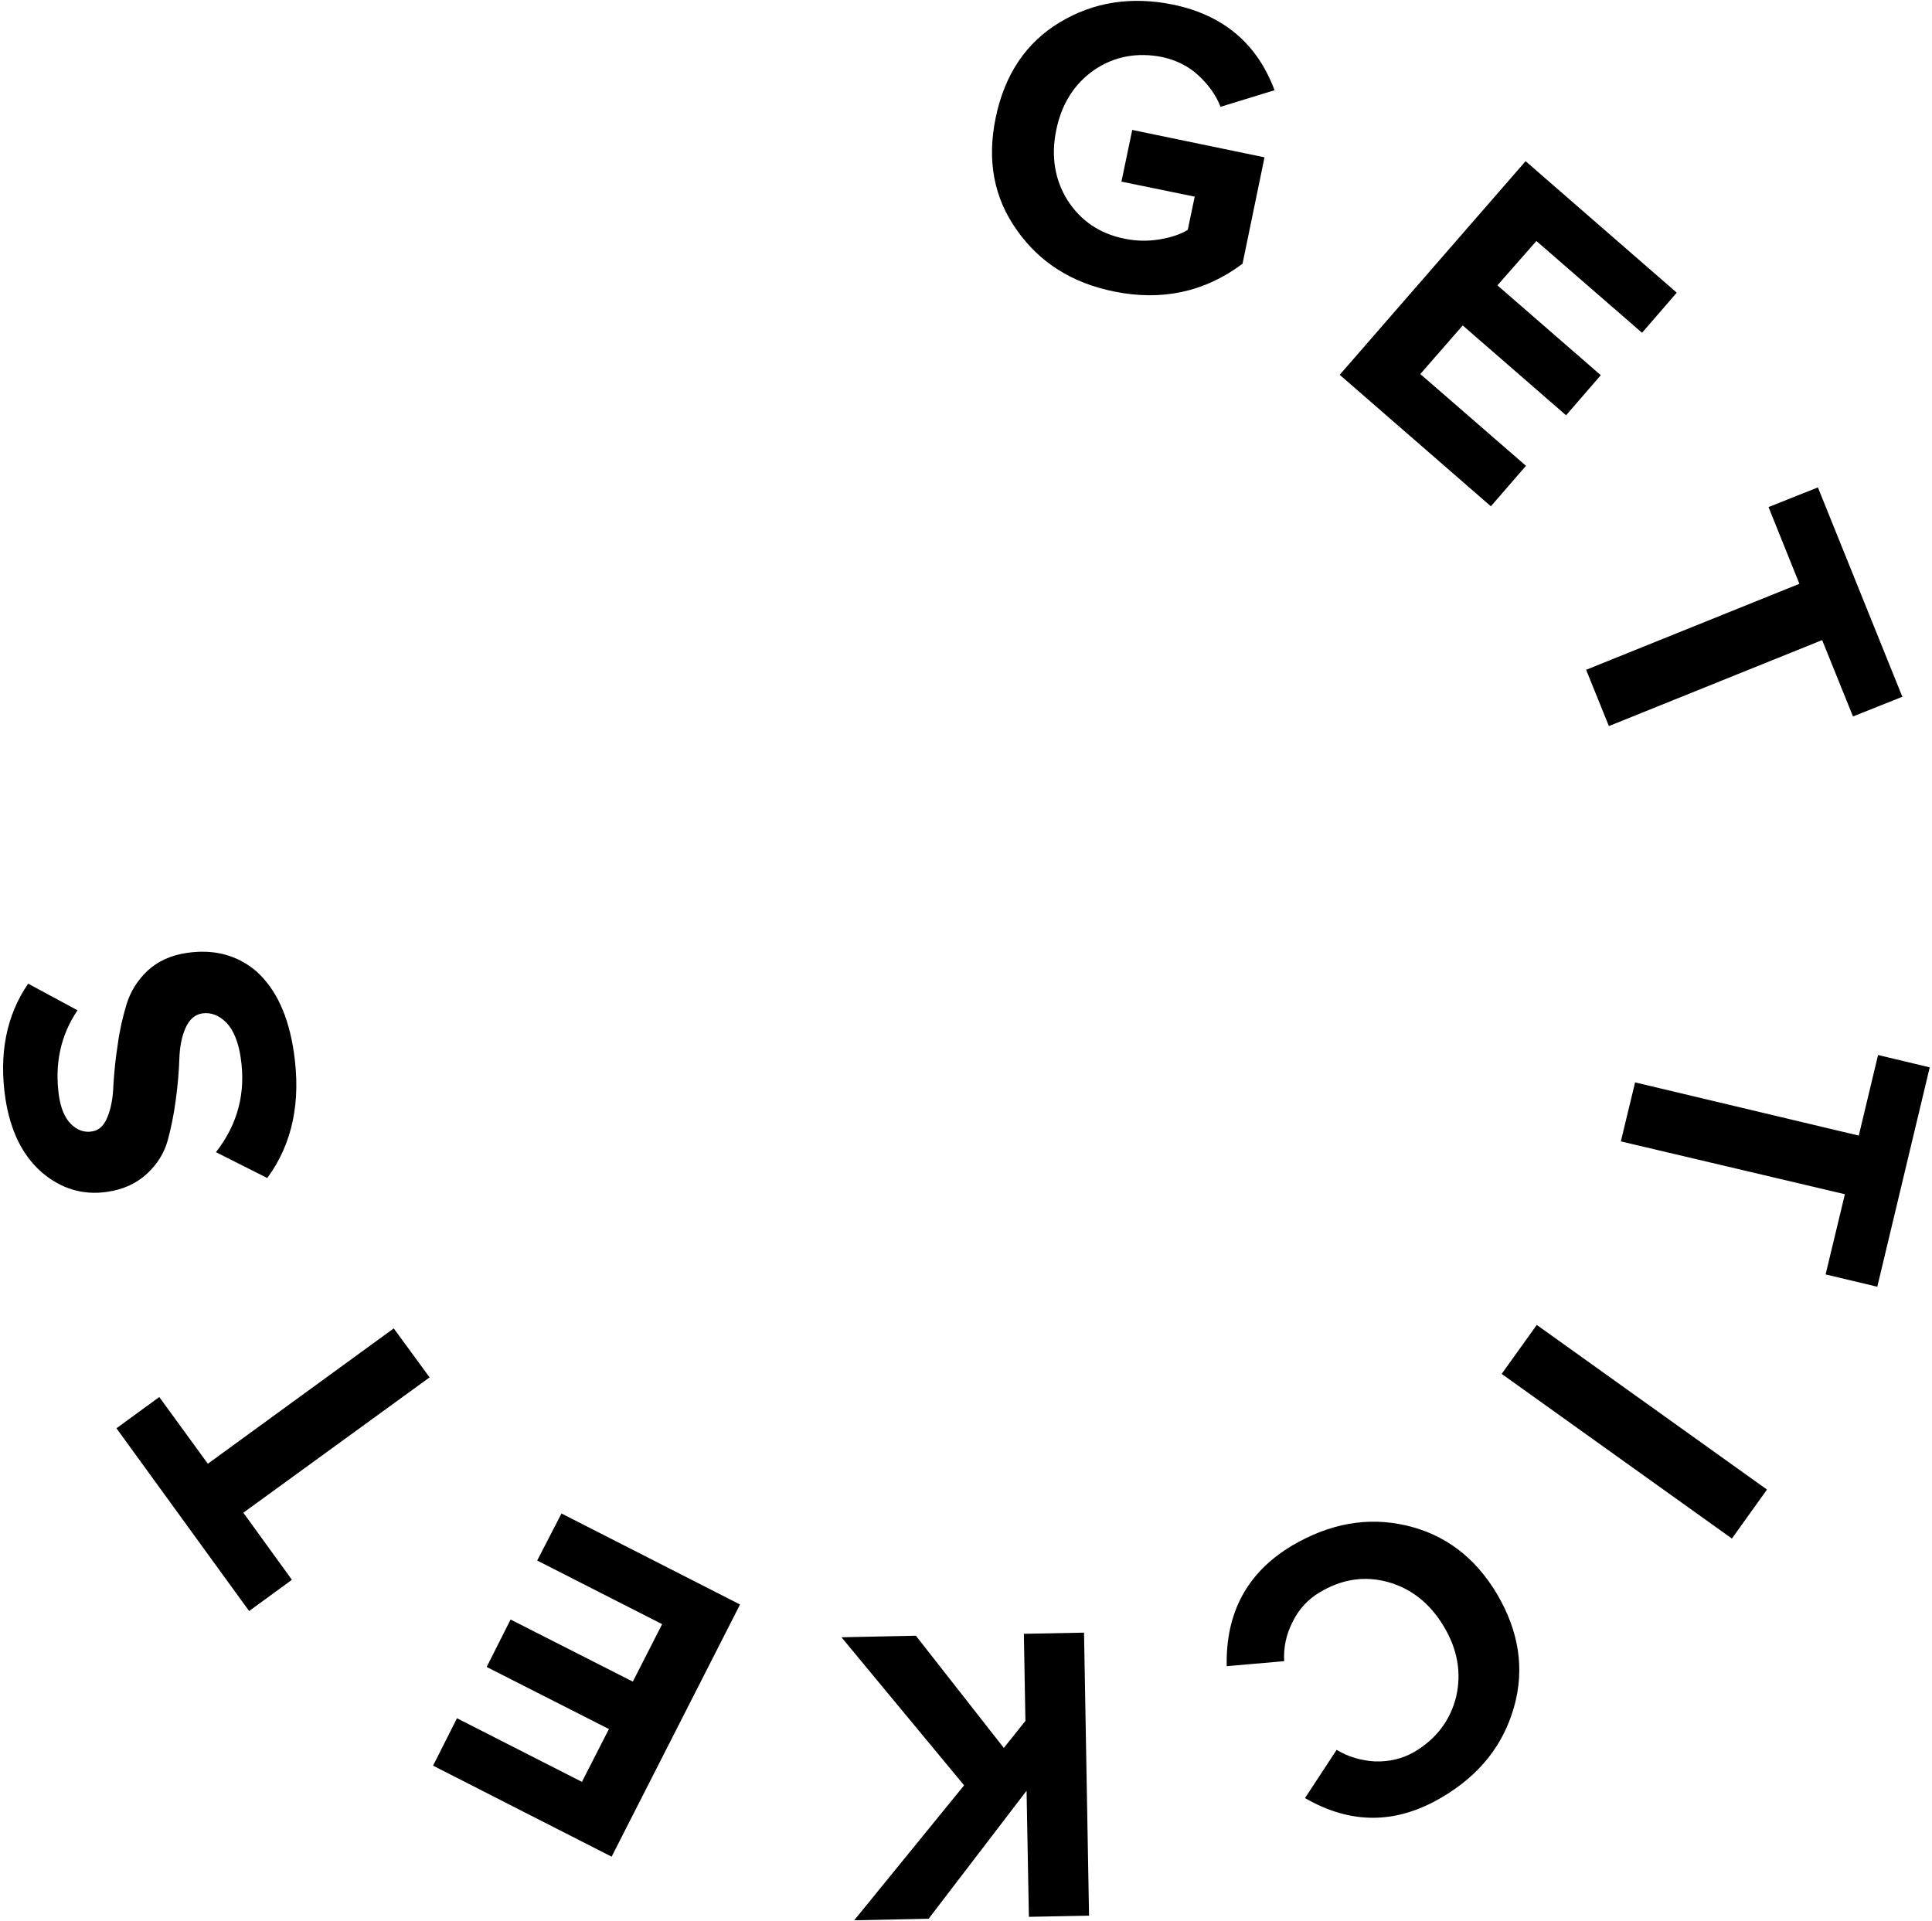
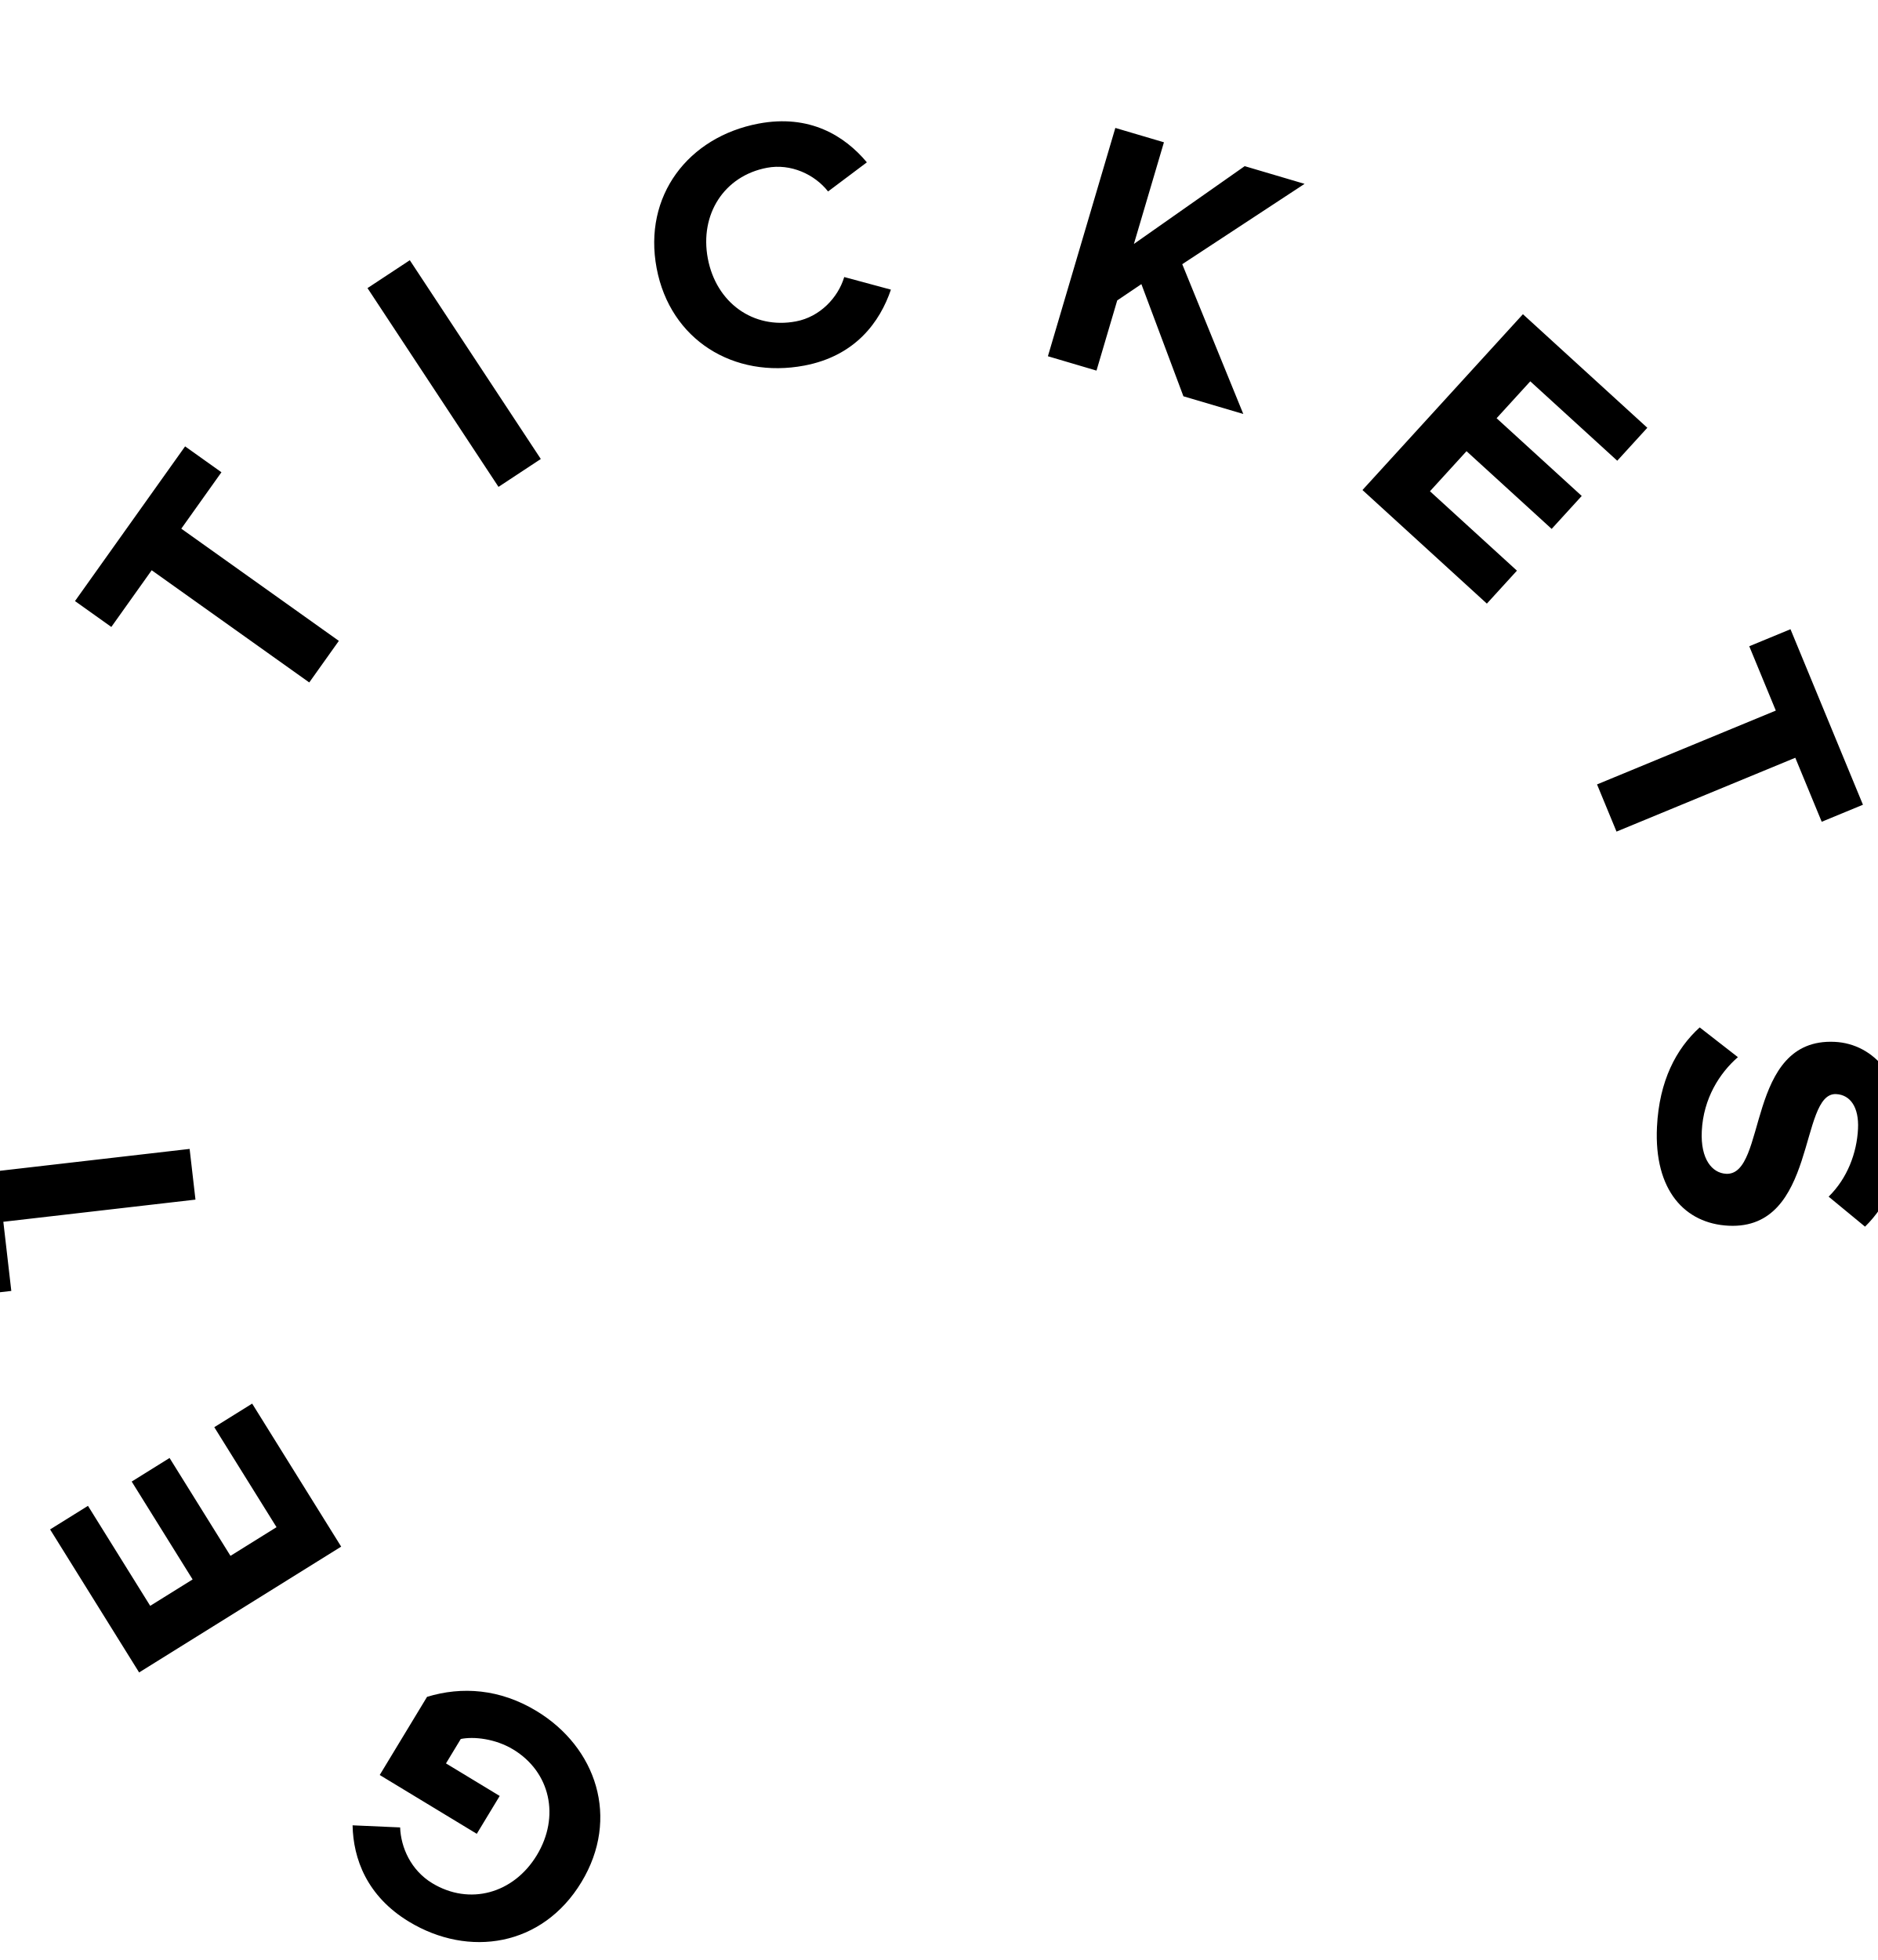
- <svg xmlns="http://www.w3.org/2000/svg" width="503px" height="500px" viewBox="0 0 503 500" version="1.1">
+ <svg xmlns="http://www.w3.org/2000/svg" width="480px" height="501px" viewBox="0 0 480 501" version="1.1">
  <defs />
  <g id="Page-1" stroke="none" stroke-width="1" fill="none" fill-rule="evenodd">
-     <path d="M290.06,75.904 C279.116,73.695 270.683,68.373 264.759,59.94 C258.735,51.506 256.928,41.767 259.237,30.622 C261.546,19.478 267.068,11.145 275.904,5.823 C284.739,0.502 294.578,-1.004 305.422,1.205 C318.474,3.916 327.309,11.345 331.827,23.494 L317.771,27.811 C316.566,24.699 314.558,21.988 311.948,19.578 C309.337,17.169 306.225,15.663 302.61,14.859 C296.084,13.554 290.161,14.659 284.94,18.173 C279.719,21.787 276.406,27.008 275,33.835 C273.594,40.663 274.598,46.787 277.912,52.108 C281.325,57.43 286.245,60.843 292.771,62.149 C295.683,62.751 298.695,62.851 301.807,62.349 C304.819,61.847 307.329,61.044 309.237,59.839 L311.044,51.205 L291.968,47.289 L294.779,33.835 L329.217,40.964 L323.494,68.675 C313.554,76.104 302.41,78.414 290.06,75.904 Z M388.153,131.827 L348.795,97.59 L397.189,41.968 L436.546,76.205 L427.51,86.647 L400,62.751 L389.859,74.297 L416.767,97.691 L407.731,108.133 L380.823,84.739 L369.779,97.39 L397.289,121.285 L388.153,131.827 Z M418.876,189.056 L412.952,174.398 L468.474,152.008 L460.442,132.028 L473.293,126.908 L495.281,181.426 L482.43,186.546 L474.398,166.667 L418.876,189.056 Z M421.988,297.189 L425.703,281.827 L483.936,295.683 L488.956,274.699 L502.41,277.912 L488.755,335.04 L475.301,331.827 L480.321,310.944 L421.988,297.189 Z M390.964,357.731 L400.1,344.98 L460.04,387.851 L450.904,400.602 L390.964,357.731 Z M336.446,402.41 C346.185,396.687 356.024,394.88 366.064,397.189 C376.104,399.498 384.036,405.422 389.759,415.06 C395.482,424.799 396.988,434.538 394.177,444.478 C391.365,454.418 385.141,462.249 375.402,467.972 C363.554,475 351.707,475.1 339.759,468.173 L347.992,455.622 C351.004,457.43 354.317,458.434 358.032,458.635 C361.747,458.735 365.161,457.932 368.273,456.124 C373.996,452.711 377.61,447.892 379.116,441.767 C380.522,435.643 379.518,429.518 375.904,423.494 C372.289,417.47 367.47,413.655 361.446,411.948 C355.321,410.241 349.398,411.145 343.675,414.558 C340.562,416.365 338.153,418.976 336.546,422.289 C334.839,425.602 334.137,429.016 334.337,432.53 L319.378,433.835 C319.076,419.779 324.799,409.337 336.446,402.41 Z M219.076,426.305 L238.454,425.904 L261.345,455.12 L266.968,448.092 L266.566,425.402 L282.229,425.1 L283.534,498.795 L267.871,499.096 L267.269,466.265 L241.767,499.598 L222.39,500 L251.004,464.859 L219.076,426.305 Z M146.185,394.076 L192.671,417.771 L159.237,483.434 L112.751,459.739 L118.976,447.39 L151.506,463.956 L158.534,450.201 L126.707,434.036 L132.932,421.687 L164.759,437.851 L172.39,422.892 L139.859,406.325 L146.185,394.076 Z M102.51,345.884 L111.847,358.635 L63.353,393.876 L76.004,411.345 L64.859,419.478 L30.321,371.888 L41.466,363.755 L54.116,381.124 L102.51,345.884 Z M76.506,273.996 C78.414,286.948 76.104,297.892 69.578,306.727 L56.225,300 C61.948,292.671 64.056,284.438 62.651,275.301 C62.048,271.185 60.743,268.173 58.936,266.265 C57.028,264.357 54.92,263.554 52.711,263.855 C50.703,264.157 49.297,265.462 48.293,267.671 C47.289,269.98 46.787,272.691 46.687,275.803 C46.586,279.016 46.285,282.43 45.783,286.245 C45.281,290.06 44.578,293.574 43.675,296.888 C42.771,300.201 40.964,303.112 38.253,305.622 C35.542,308.133 32.129,309.739 27.811,310.341 C21.586,311.245 15.863,309.538 10.843,305.221 C5.823,300.803 2.711,294.478 1.406,286.044 C-0.301,274.498 1.606,264.458 7.329,256.124 L20.181,263.052 C15.763,269.578 14.157,277.108 15.361,285.442 C15.863,288.655 16.867,291.064 18.474,292.671 C20.08,294.277 21.988,294.98 24.096,294.578 C25.803,294.277 27.108,293.072 28.012,290.763 C28.916,288.554 29.418,285.743 29.518,282.631 C29.719,279.418 30.02,276.004 30.622,272.189 C31.124,268.373 31.928,264.859 32.932,261.546 C33.936,258.233 35.743,255.321 38.353,252.811 C41.064,250.301 44.478,248.695 48.795,248.092 C55.823,247.088 61.847,248.695 66.867,253.012 C71.888,257.631 75.1,264.458 76.506,273.996 Z" id="uE058-get-tickets" fill="#000000" fill-rule="nonzero" />
+     <path d="M148.65,481.109 C138.675,497.574 119.856,500.467 104.561,491.202 C93.793,484.678 90.313,475.103 90.146,466.575 L102.301,467.112 C102.498,472.245 105.055,478.06 110.518,481.37 C120.038,487.136 131.301,484.04 137.257,474.208 C143.213,464.375 140.743,452.958 131.222,447.191 C126.619,444.402 121.098,443.831 117.809,444.505 L114.027,450.748 L127.761,459.068 L121.9,468.744 L97.085,453.712 L109.186,433.735 C118.085,431.019 127.815,431.686 137.179,437.359 C152.473,446.624 158.577,464.722 148.65,481.109 Z M87.23,395.337 L35.568,427.498 L12.809,390.941 L22.491,384.913 L38.403,410.473 L49.246,403.723 L33.672,378.705 L43.353,372.678 L58.928,397.695 L70.701,390.366 L54.788,364.807 L64.471,358.779 L87.23,395.337 Z M49.977,306.638 L0.853,312.303 L2.89,329.978 L-8.44,331.284 L-14.001,283.065 L-2.671,281.758 L-0.642,299.342 L48.483,293.677 L49.977,306.638 Z M79.068,174.444 L38.783,145.763 L28.464,160.256 L19.173,153.641 L47.326,114.1 L56.616,120.715 L46.351,135.134 L86.635,163.816 L79.068,174.444 Z M127.455,124.452 L93.96,73.645 L104.777,66.515 L138.271,117.322 L127.455,124.452 Z M167.885,68.55 C164.396,50.083 175.937,34.997 193.955,31.592 C207.044,29.12 216.002,34.762 221.638,41.496 L211.717,48.941 C208.293,44.575 202.185,41.736 196.09,42.888 C185.153,44.954 178.839,54.782 180.973,66.077 C183.108,77.372 192.572,84.219 203.508,82.153 C209.604,81.001 214.255,76.13 215.85,70.815 L227.786,74.037 C224.978,82.274 218.73,90.975 205.642,93.448 C187.623,96.852 171.357,86.927 167.885,68.55 Z M302.571,101.295 L291.825,72.625 L285.646,76.794 L280.347,94.73 L267.923,91.059 L285.165,32.701 L297.589,36.371 L289.911,62.357 L318.237,42.471 L333.548,46.995 L302.272,67.53 L317.882,105.818 L302.571,101.295 Z M348.349,125.258 L389.374,80.314 L421.179,109.345 L413.492,117.768 L391.255,97.471 L382.644,106.904 L404.408,126.771 L396.72,135.194 L374.954,115.327 L365.606,125.57 L387.842,145.867 L380.154,154.29 L348.349,125.258 Z M408.323,200.506 L454.032,181.633 L447.243,165.188 L457.784,160.836 L476.309,205.702 L465.767,210.054 L459.012,193.694 L413.302,212.566 L408.323,200.506 Z M434.569,262.62 L444.338,270.221 C439.664,274.286 435.512,280.752 435.104,289.135 C434.753,296.334 437.778,299.862 441.333,300.035 C451.903,300.549 446.226,265.198 469.098,266.312 C479.214,266.805 487.171,275.961 486.473,290.268 C486.004,299.928 482.696,307.805 476.844,313.548 L467.536,305.878 C472.333,301.18 474.749,294.721 475.049,288.524 C475.317,283.057 473.098,279.843 469.453,279.665 C459.885,279.2 464.654,314.415 441.964,313.31 C430.846,312.768 422.854,304.34 423.649,288.03 C424.221,276.274 428.548,268.081 434.569,262.62 Z" id="uE058-get-tickets" fill="#000000" />
  </g>
</svg>
